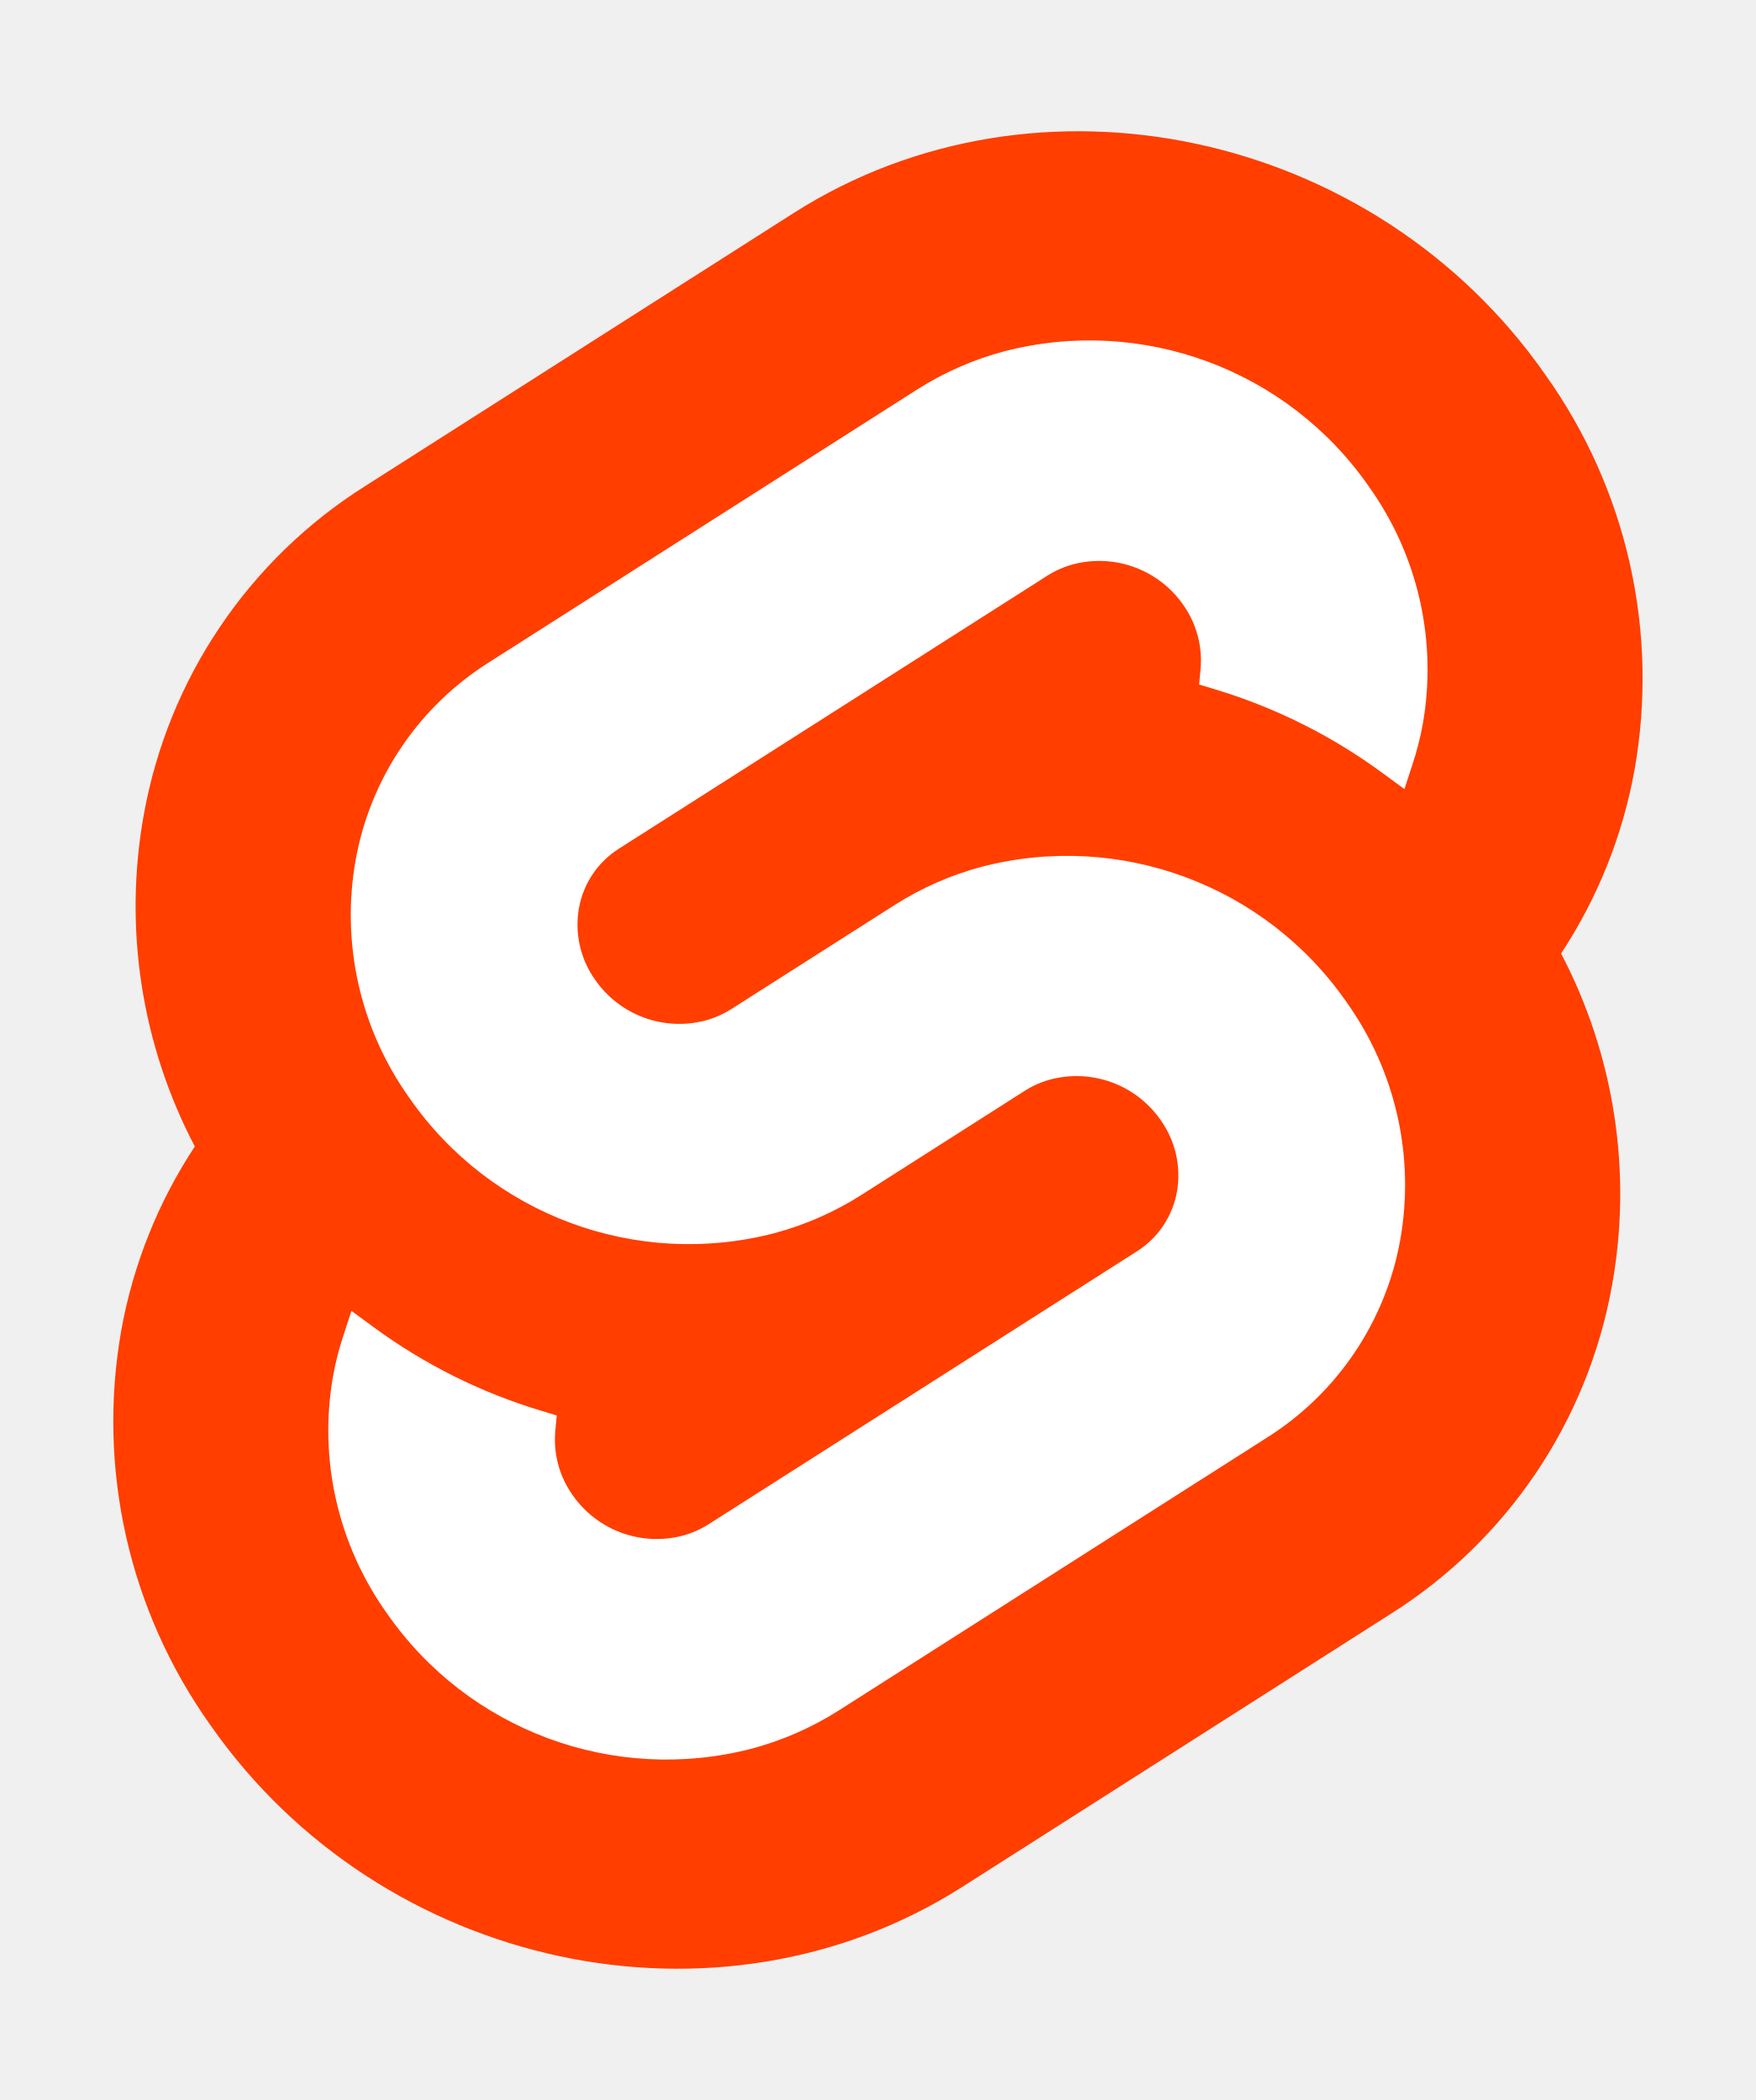
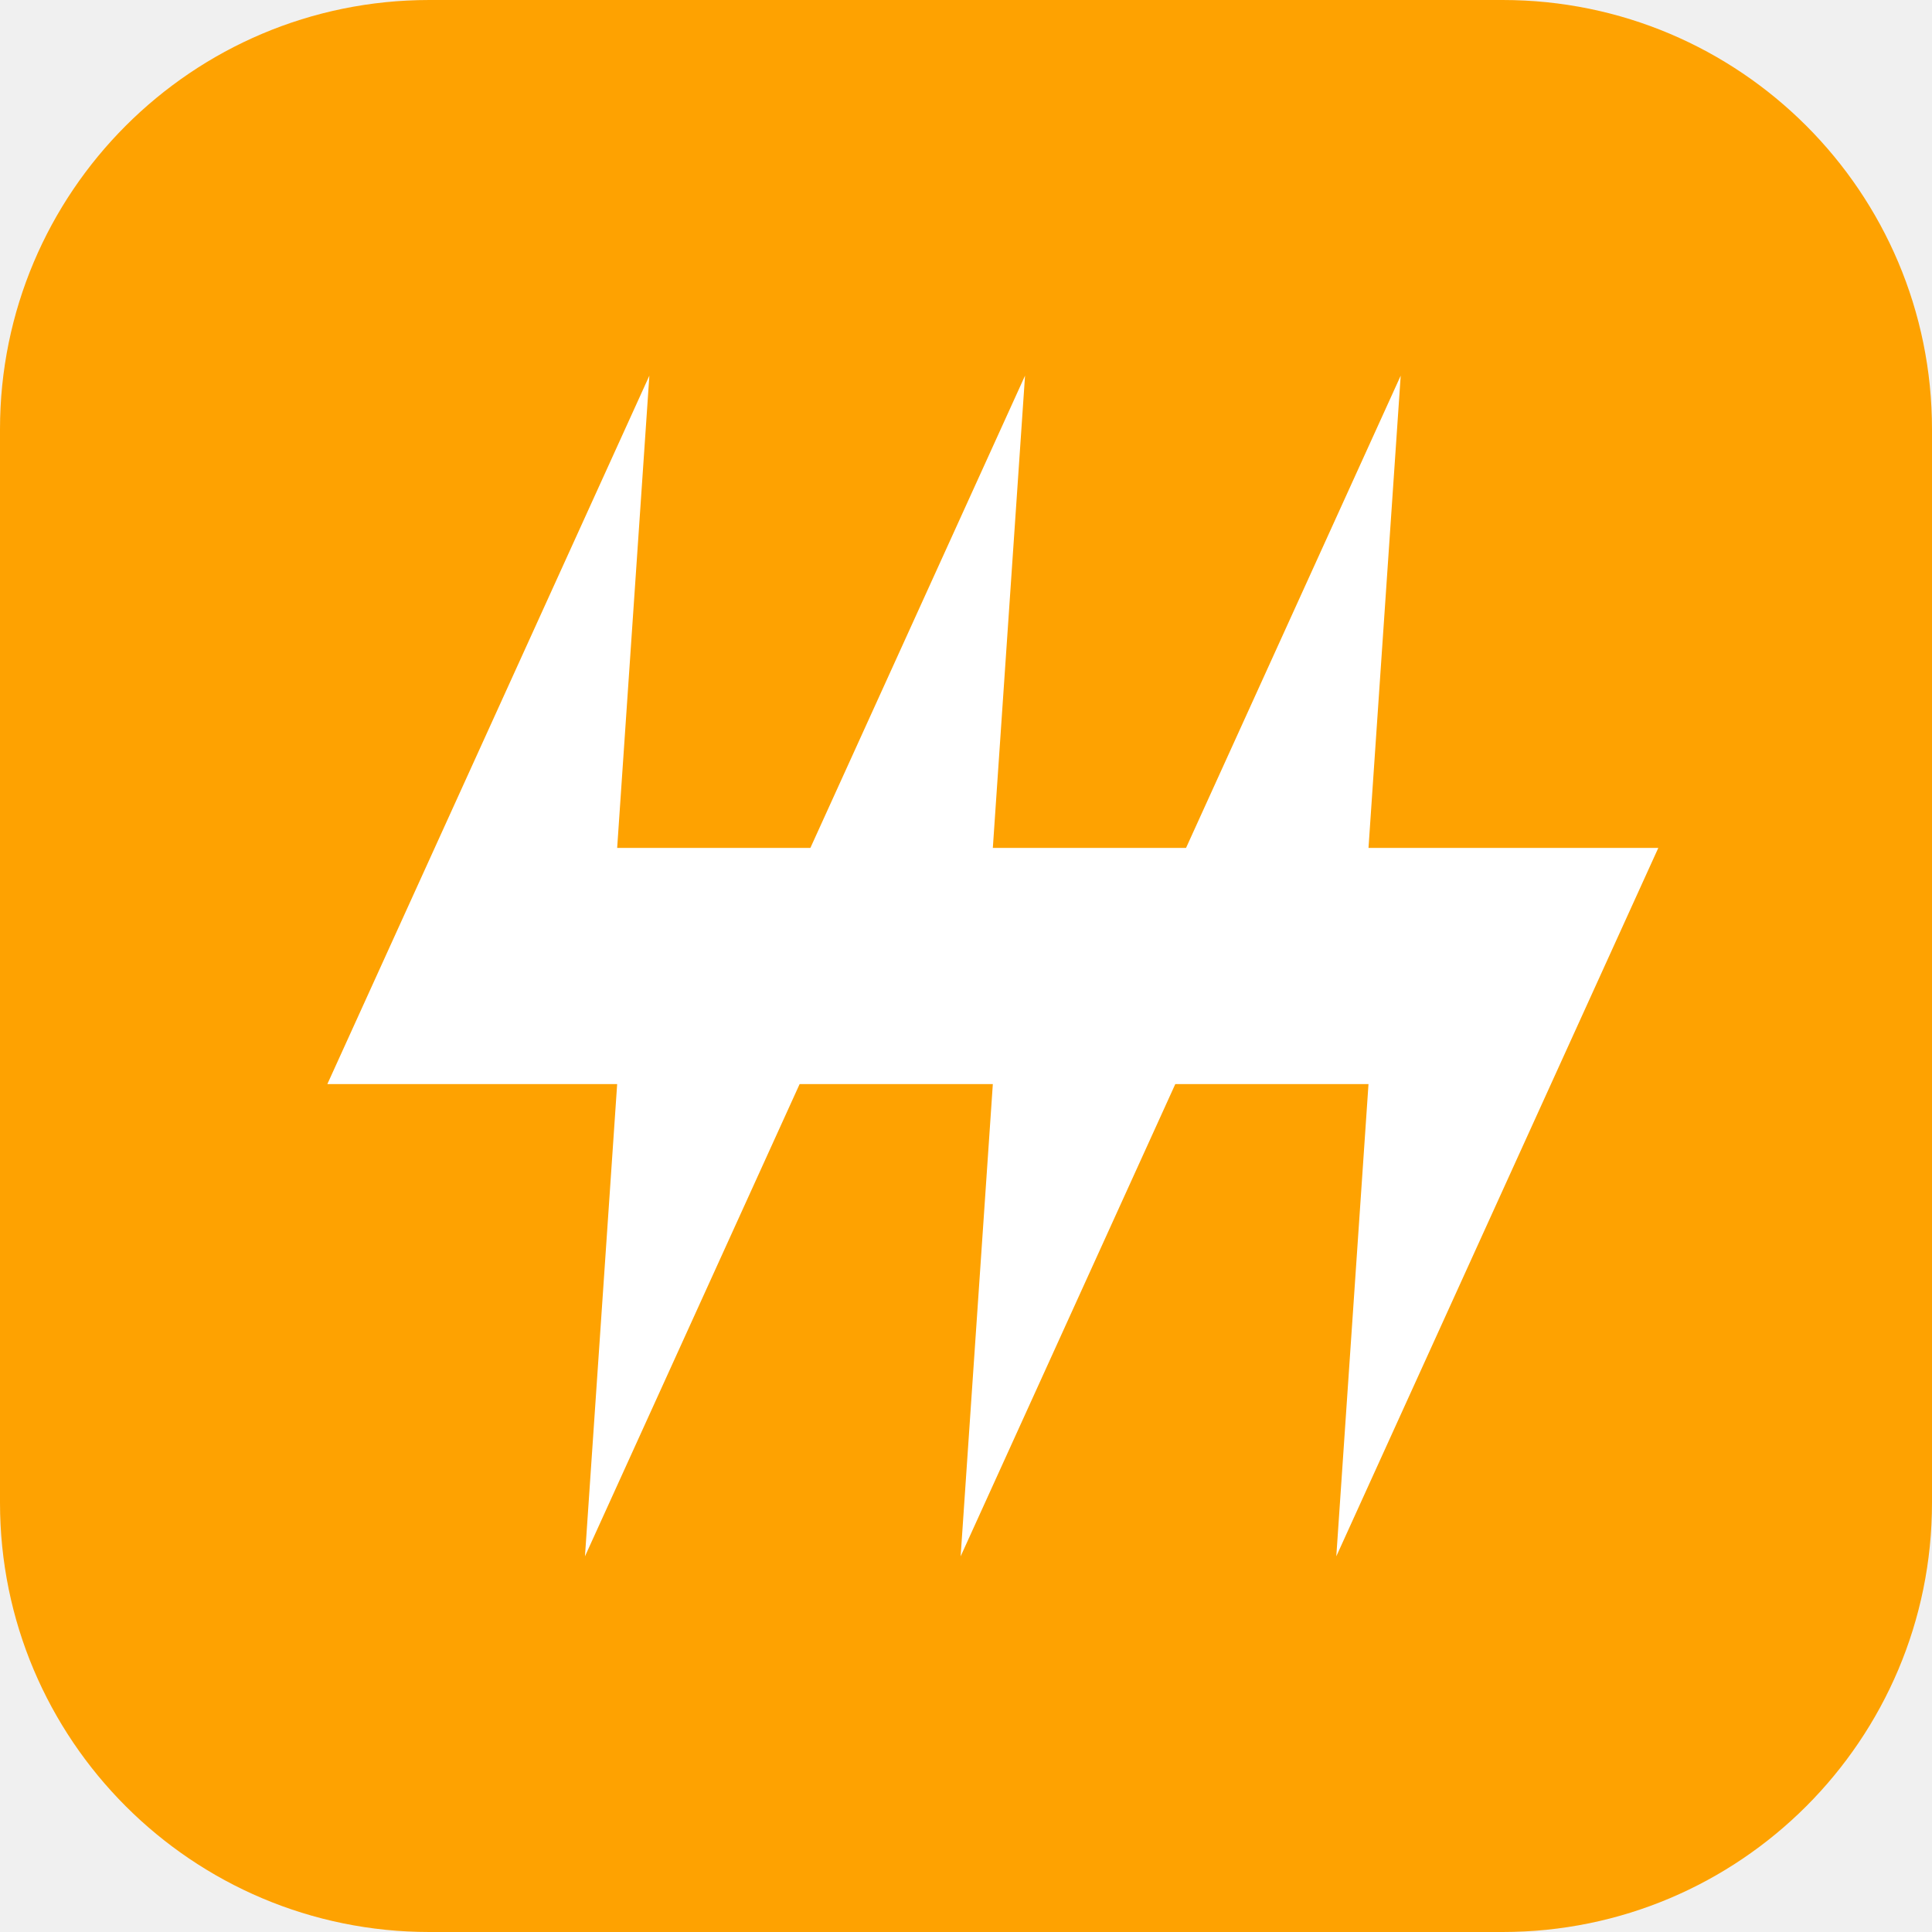
- <svg xmlns="http://www.w3.org/2000/svg" width="107" height="128" viewBox="0 0 107 128">
-   <path d="M94.157 22.819c-10.4-14.885-30.94-19.297-45.792-9.835L22.282 29.608A29.92 29.92 0 0 0 8.764 49.65a31.5 31.5 0 0 0 3.108 20.231 30 30 0 0 0-4.477 11.183 31.9 31.9 0 0 0 5.448 24.116c10.402 14.887 30.942 19.297 45.791 9.835l26.083-16.624A29.92 29.92 0 0 0 98.235 78.35a31.53 31.53 0 0 0-3.105-20.232 30 30 0 0 0 4.474-11.182 31.88 31.88 0 0 0-5.447-24.116" style="fill:#ff3e00" />
-   <path d="M45.817 106.582a20.72 20.72 0 0 1-22.237-8.243 19.17 19.17 0 0 1-3.277-14.503 18 18 0 0 1 .624-2.435l.49-1.498 1.337.981a33.6 33.6 0 0 0 10.203 5.098l.97.294-.09.968a5.85 5.85 0 0 0 1.052 3.878 6.24 6.24 0 0 0 6.695 2.485 5.8 5.8 0 0 0 1.603-.704L69.27 76.28a5.43 5.43 0 0 0 2.45-3.631 5.8 5.8 0 0 0-.987-4.371 6.24 6.24 0 0 0-6.698-2.487 5.7 5.7 0 0 0-1.6.704l-9.953 6.345a19 19 0 0 1-5.296 2.326 20.72 20.72 0 0 1-22.237-8.243 19.17 19.17 0 0 1-3.277-14.502 17.99 17.99 0 0 1 8.13-12.052l26.081-16.623a19 19 0 0 1 5.3-2.329 20.72 20.72 0 0 1 22.237 8.243 19.17 19.17 0 0 1 3.277 14.503 18 18 0 0 1-.624 2.435l-.49 1.498-1.337-.98a33.6 33.6 0 0 0-10.203-5.1l-.97-.294.09-.968a5.86 5.86 0 0 0-1.052-3.878 6.24 6.24 0 0 0-6.696-2.485 5.8 5.8 0 0 0-1.602.704L37.73 51.72a5.42 5.42 0 0 0-2.449 3.63 5.79 5.79 0 0 0 .986 4.372 6.24 6.24 0 0 0 6.698 2.486 5.8 5.8 0 0 0 1.602-.704l9.952-6.342a19 19 0 0 1 5.295-2.328 20.72 20.72 0 0 1 22.237 8.242 19.17 19.17 0 0 1 3.277 14.503 18 18 0 0 1-8.13 12.053l-26.081 16.622a19 19 0 0 1-5.3 2.328" style="fill:#fff" />
+ <svg xmlns="http://www.w3.org/2000/svg" viewBox="0 0 36 36">
+   <rect width="36" height="36" rx="8" fill="#fea201" />
+   <g fill="#ffffff">
+     <path transform="translate(4.3 4.8) scale(0.6 1.1)" d="M13 2L3 14h9l-1 8 10-12h-9l1-8z" />
+     <path transform="translate(11.3 4.8) scale(0.6 1.1)" d="M13 2L3 14h9l-1 8 10-12h-9l1-8z" />
+     <path transform="translate(18.3 4.8) scale(0.6 1.1)" d="M13 2L3 14h9l-1 8 10-12h-9l1-8z" />
+   </g>
</svg>
